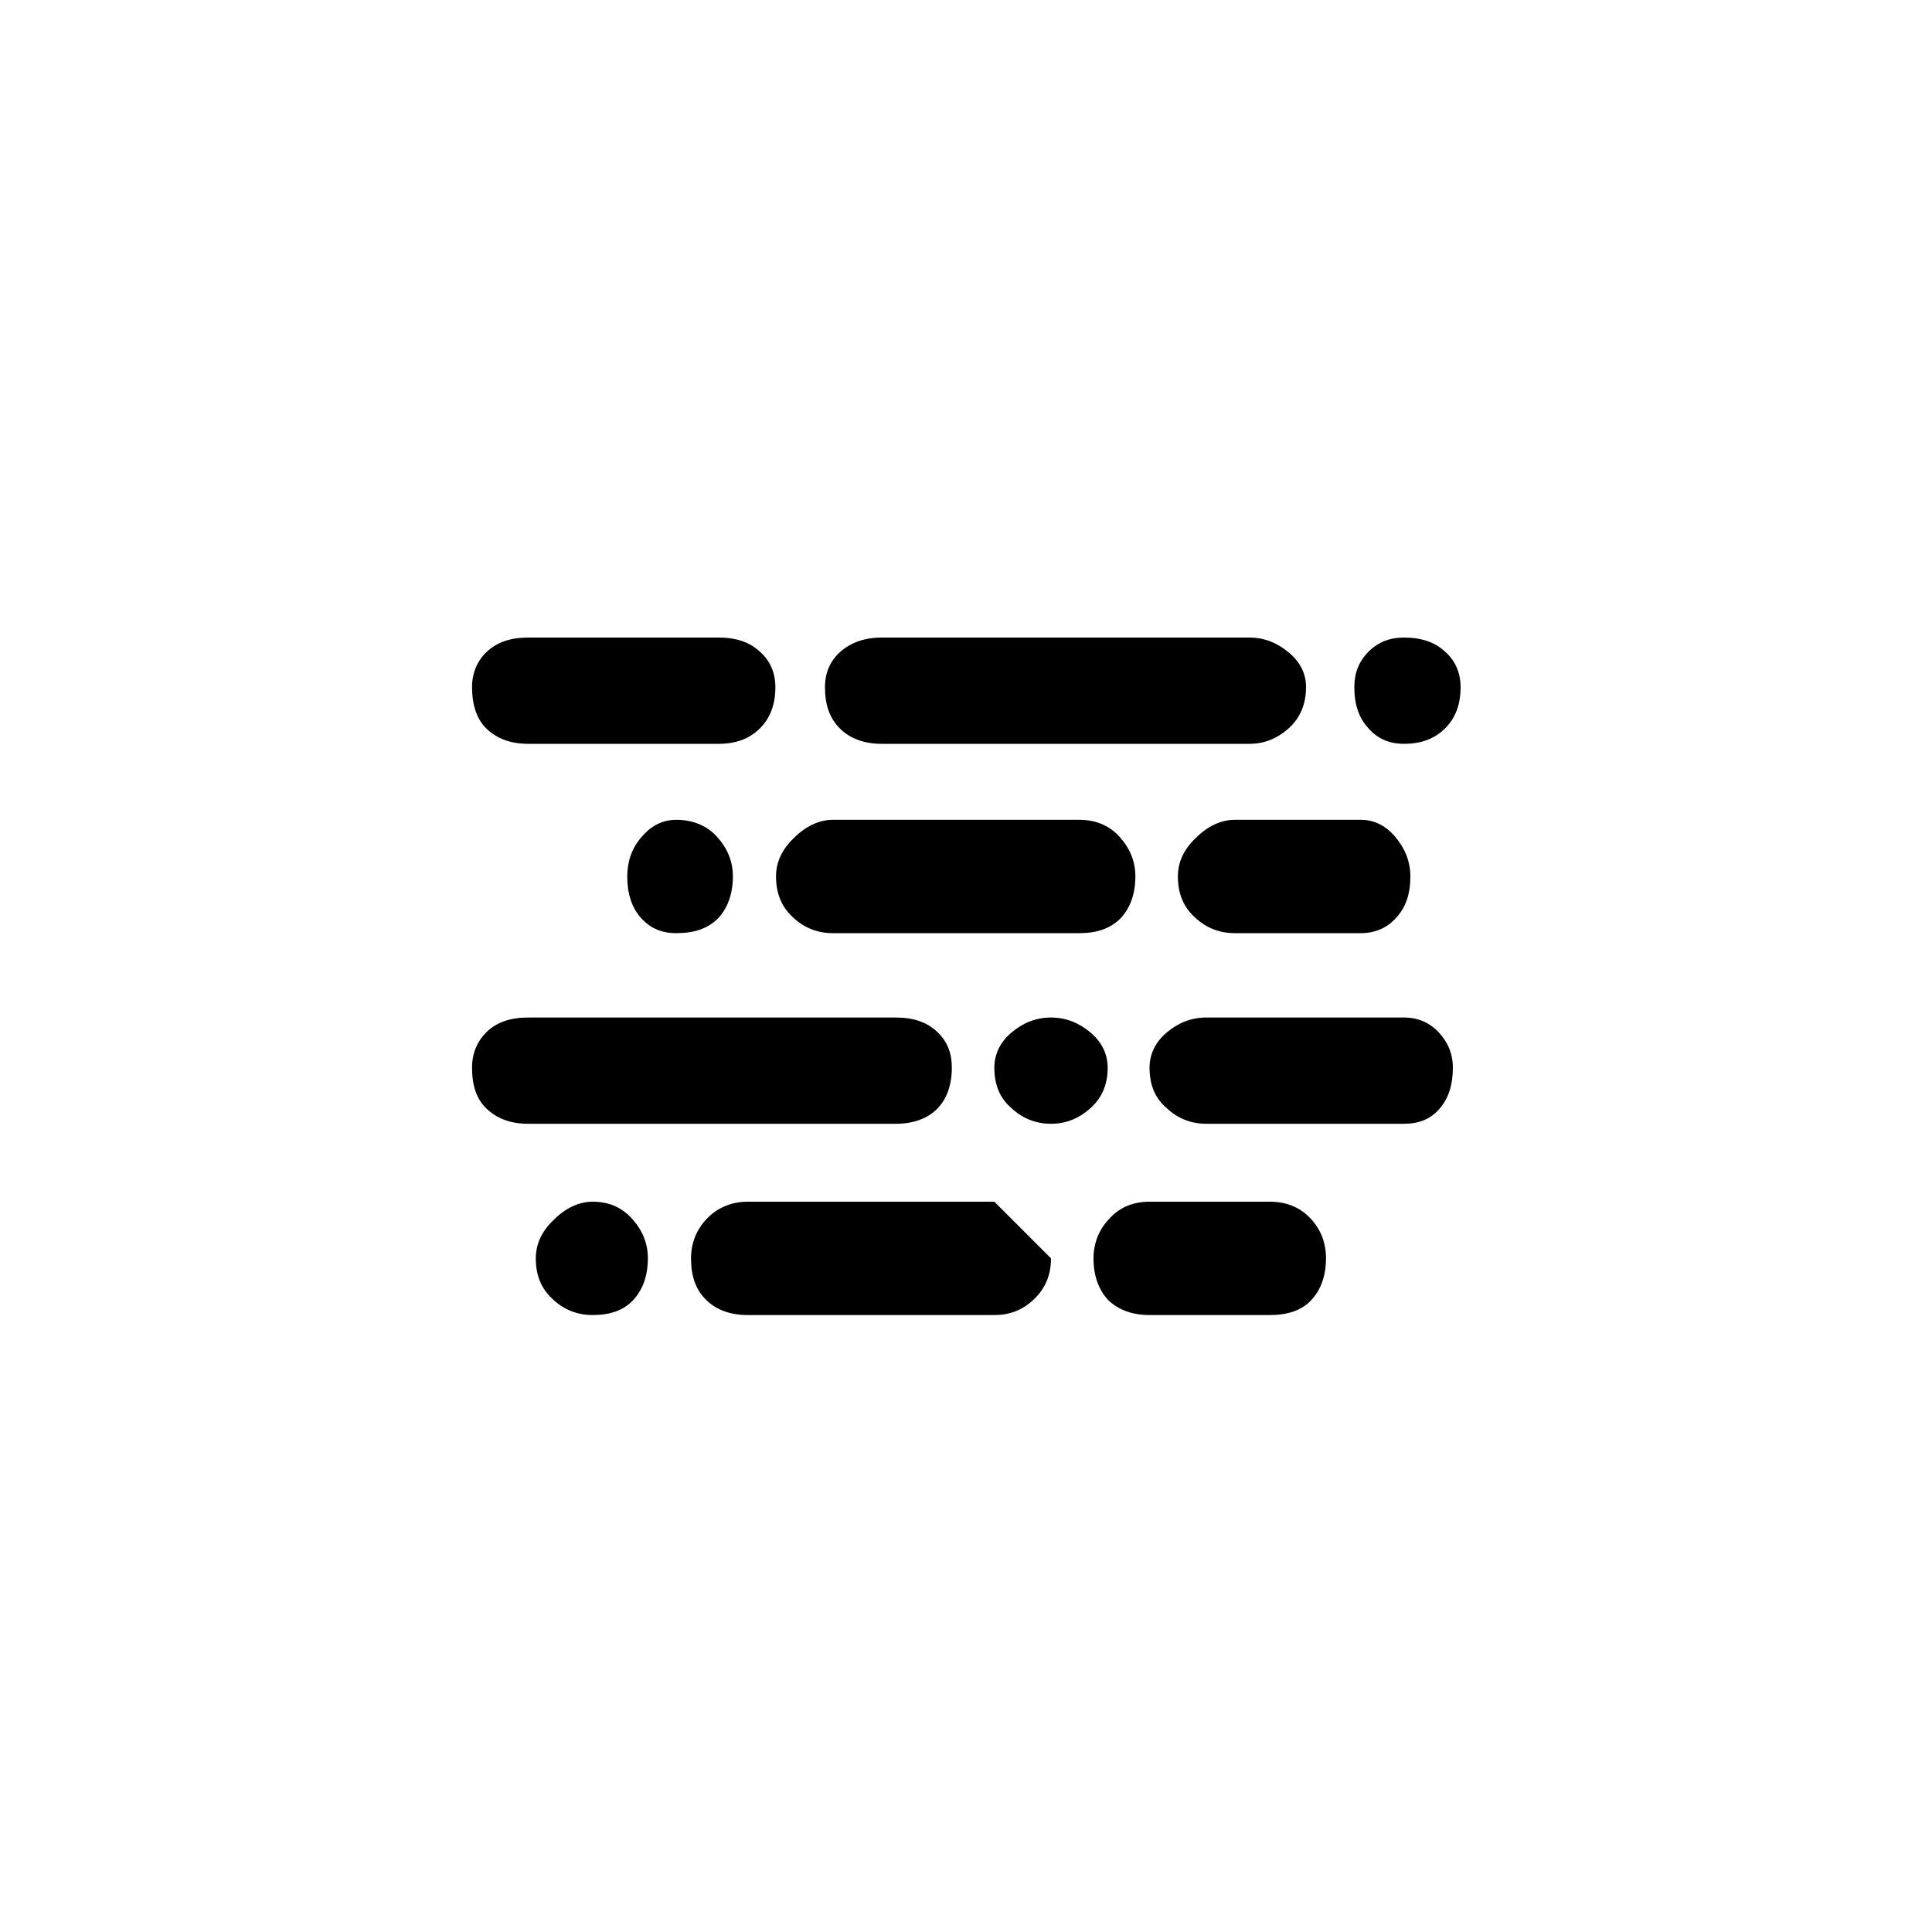
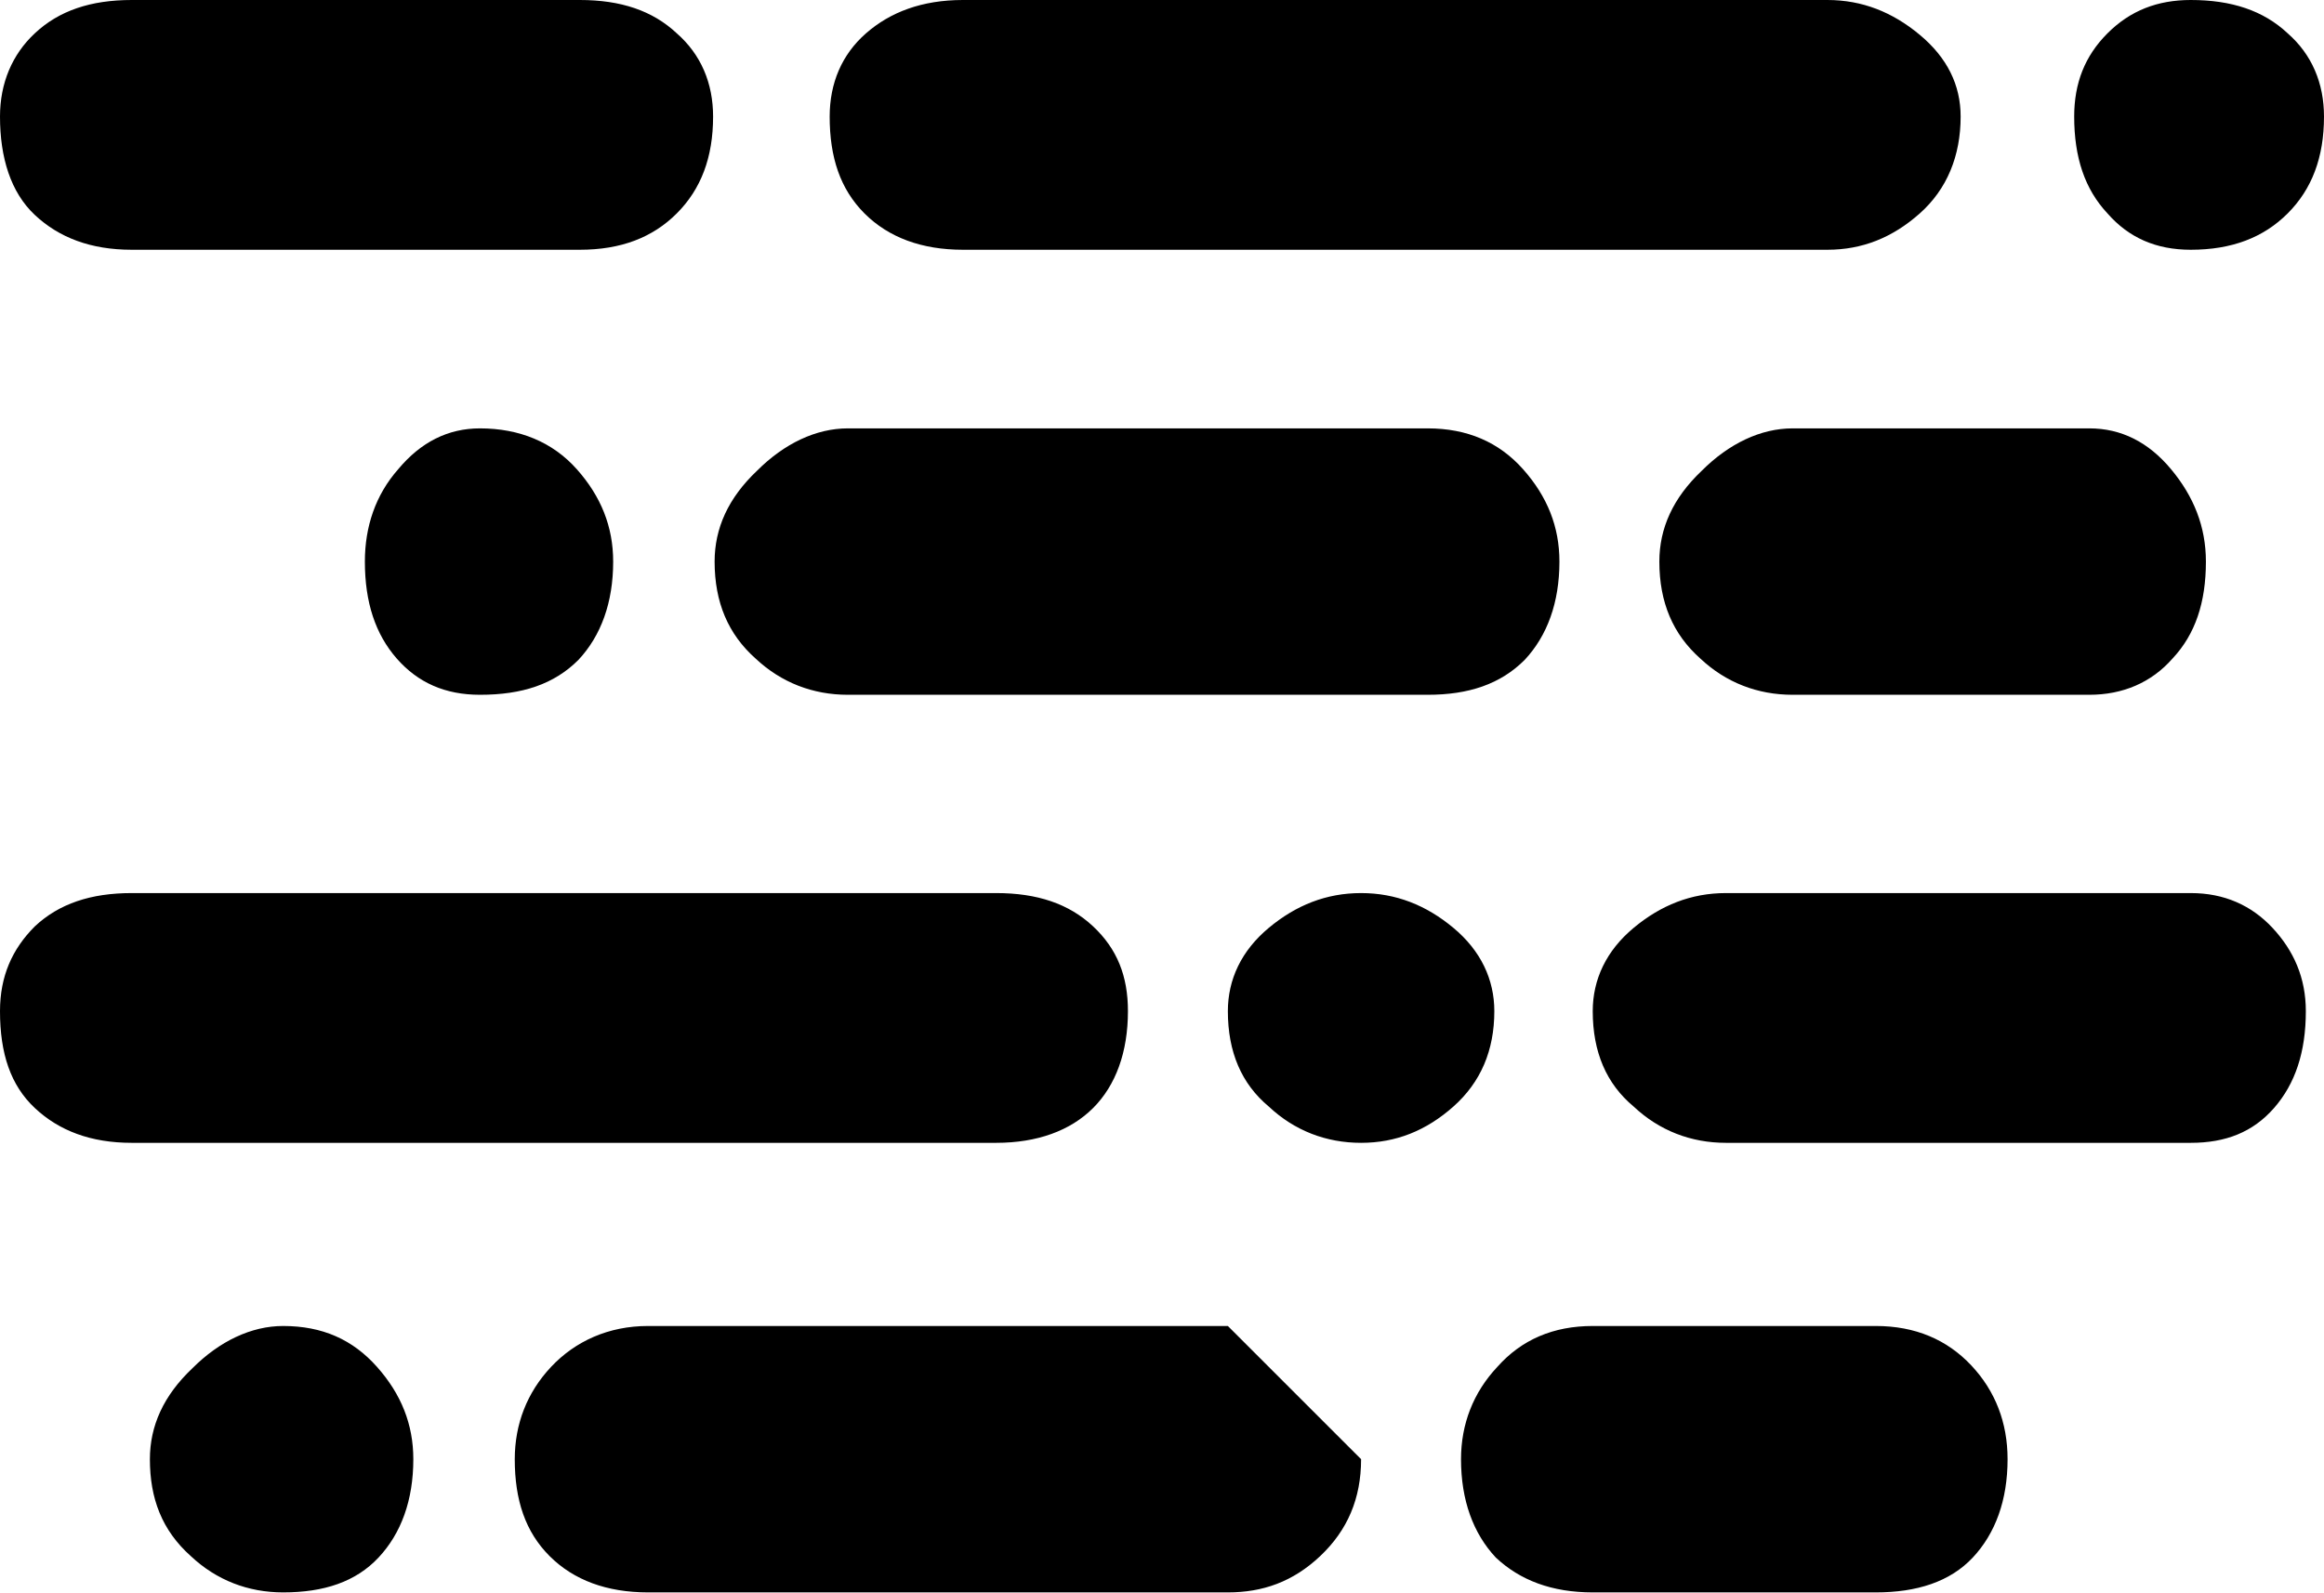
- <svg xmlns="http://www.w3.org/2000/svg" version="1.1" id="Layer_1" x="0px" y="0px" viewBox="0 0 30 30" style="enable-background:new 0 0 30 30;" xml:space="preserve" fill="currentColor">
+ <svg xmlns="http://www.w3.org/2000/svg" style="enable-background:new 0 0 30 30;" fill="currentColor" viewBox="7.33 9.9 15.35 10.52">
  <path d="M7.33,16.58c0-0.23,0.08-0.41,0.23-0.56c0.16-0.15,0.37-0.22,0.64-0.22h5.71c0.27,0,0.48,0.07,0.64,0.22  c0.16,0.15,0.23,0.33,0.23,0.56c0,0.27-0.08,0.49-0.23,0.64s-0.37,0.23-0.64,0.23H8.2c-0.27,0-0.48-0.08-0.64-0.23  S7.33,16.86,7.33,16.58z M7.33,10.67c0-0.22,0.08-0.41,0.23-0.55C7.72,9.97,7.93,9.9,8.2,9.9h2.96c0.27,0,0.48,0.07,0.64,0.22  c0.16,0.14,0.24,0.33,0.24,0.55c0,0.27-0.08,0.48-0.24,0.64c-0.16,0.16-0.37,0.24-0.64,0.24H8.2c-0.27,0-0.48-0.08-0.64-0.23  S7.33,10.94,7.33,10.67z M8.32,19.54c0-0.22,0.09-0.42,0.28-0.6c0.18-0.18,0.39-0.28,0.6-0.28c0.26,0,0.46,0.09,0.62,0.27  s0.24,0.38,0.24,0.61c0,0.27-0.08,0.49-0.23,0.65c-0.15,0.16-0.36,0.23-0.63,0.23c-0.23,0-0.44-0.08-0.61-0.24  C8.4,20.01,8.32,19.8,8.32,19.54z M9.74,13.61c0-0.23,0.07-0.44,0.22-0.61c0.15-0.18,0.33-0.27,0.54-0.27  c0.26,0,0.48,0.09,0.64,0.27c0.16,0.18,0.24,0.38,0.24,0.61c0,0.27-0.08,0.49-0.23,0.65c-0.16,0.16-0.37,0.23-0.65,0.23  c-0.23,0-0.41-0.08-0.55-0.24S9.74,13.88,9.74,13.61z M10.73,19.54c0-0.23,0.08-0.44,0.24-0.61s0.38-0.27,0.64-0.27h3.83l0.88,0.88  c0,0.26-0.09,0.47-0.27,0.64s-0.38,0.24-0.61,0.24h-3.83c-0.27,0-0.49-0.08-0.65-0.24S10.73,19.81,10.73,19.54z M12.05,13.61  c0-0.22,0.09-0.42,0.28-0.6c0.18-0.18,0.39-0.28,0.6-0.28h3.83c0.26,0,0.47,0.09,0.63,0.27c0.16,0.18,0.24,0.38,0.24,0.61  c0,0.27-0.08,0.49-0.23,0.65c-0.16,0.16-0.37,0.23-0.64,0.23h-3.83c-0.23,0-0.44-0.08-0.61-0.24  C12.14,14.09,12.05,13.88,12.05,13.61z M12.81,10.67c0-0.22,0.08-0.41,0.24-0.55c0.16-0.14,0.37-0.22,0.64-0.22h5.71  c0.23,0,0.43,0.08,0.61,0.23c0.18,0.15,0.27,0.33,0.27,0.54c0,0.26-0.09,0.48-0.27,0.64c-0.18,0.16-0.38,0.24-0.61,0.24h-5.71  c-0.27,0-0.49-0.08-0.65-0.24C12.88,11.15,12.81,10.94,12.81,10.67z M15.44,16.58c0-0.21,0.09-0.4,0.27-0.55  c0.18-0.15,0.38-0.23,0.61-0.23s0.43,0.08,0.61,0.23c0.18,0.15,0.27,0.34,0.27,0.55c0,0.26-0.09,0.47-0.27,0.63  c-0.18,0.16-0.38,0.24-0.61,0.24c-0.23,0-0.44-0.08-0.61-0.24C15.53,17.06,15.44,16.85,15.44,16.58z M16.98,19.54  c0-0.23,0.08-0.44,0.24-0.61c0.16-0.18,0.37-0.27,0.63-0.27h1.87c0.26,0,0.47,0.09,0.63,0.26c0.16,0.17,0.24,0.38,0.24,0.62  c0,0.27-0.08,0.49-0.23,0.65c-0.15,0.16-0.37,0.23-0.64,0.23h-1.87c-0.27,0-0.48-0.08-0.64-0.23  C17.06,20.03,16.98,19.81,16.98,19.54z M17.85,16.58c0-0.21,0.09-0.4,0.27-0.55c0.18-0.15,0.38-0.23,0.61-0.23h3.07  c0.22,0,0.4,0.08,0.54,0.23c0.14,0.15,0.22,0.33,0.22,0.55c0,0.27-0.07,0.48-0.21,0.64c-0.14,0.16-0.32,0.23-0.55,0.23h-3.07  c-0.23,0-0.44-0.08-0.61-0.24C17.94,17.06,17.85,16.85,17.85,16.58z M18.29,13.61c0-0.22,0.09-0.42,0.28-0.6  c0.18-0.18,0.39-0.28,0.6-0.28h1.96c0.21,0,0.39,0.09,0.54,0.27c0.15,0.18,0.23,0.38,0.23,0.61c0,0.27-0.07,0.48-0.22,0.64  c-0.14,0.16-0.33,0.24-0.55,0.24h-1.96c-0.23,0-0.44-0.08-0.61-0.24C18.38,14.09,18.29,13.88,18.29,13.61z M21.03,10.67  c0-0.22,0.07-0.4,0.22-0.55C21.4,9.97,21.58,9.9,21.8,9.9c0.27,0,0.48,0.07,0.64,0.22c0.16,0.14,0.24,0.33,0.24,0.55  c0,0.27-0.08,0.48-0.24,0.64c-0.16,0.16-0.37,0.24-0.64,0.24c-0.23,0-0.41-0.08-0.55-0.24C21.1,11.15,21.03,10.94,21.03,10.67z" />
</svg>
